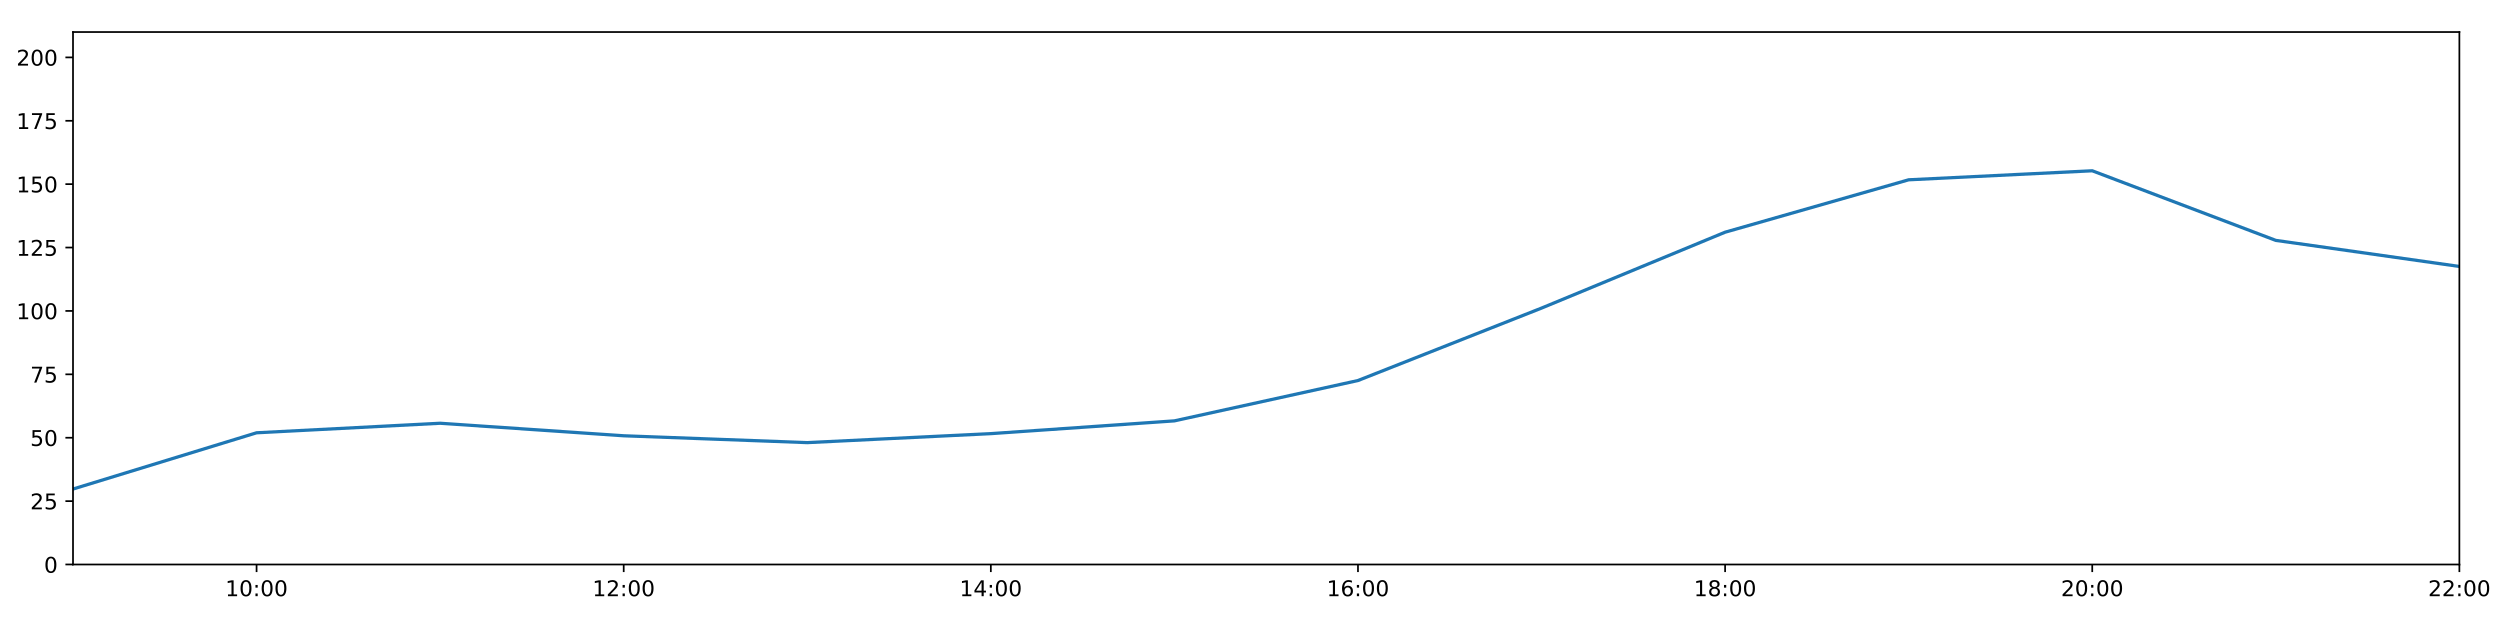
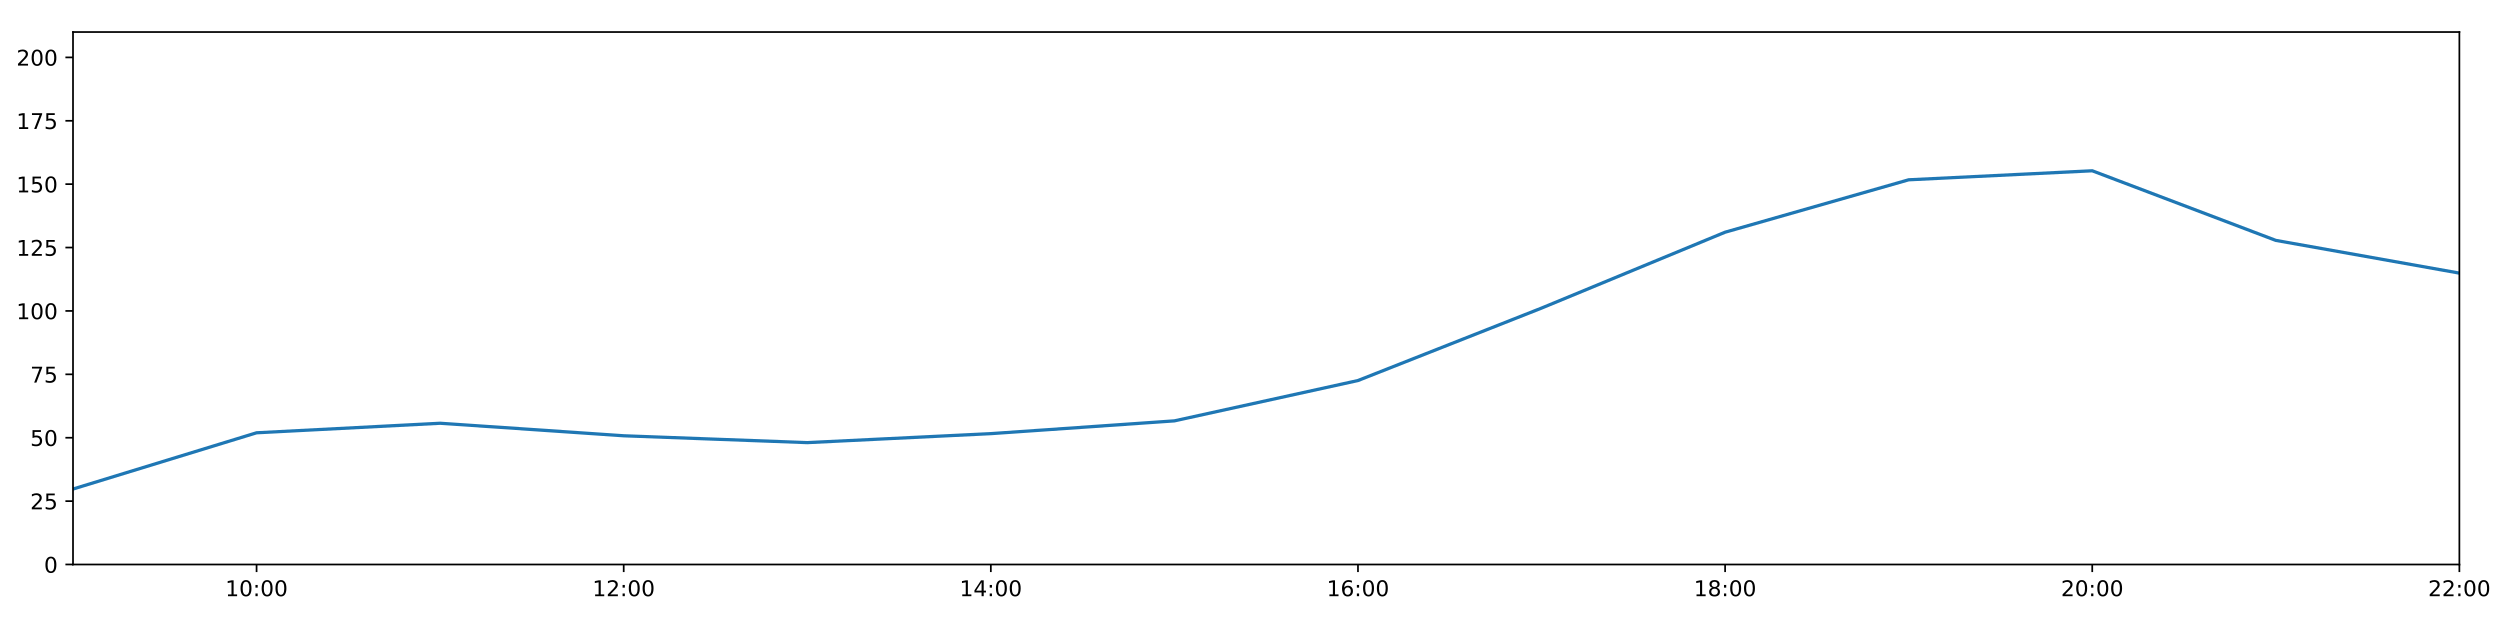
<svg xmlns="http://www.w3.org/2000/svg" xmlns:xlink="http://www.w3.org/1999/xlink" height="288pt" version="1.1" viewBox="0 0 1152 288" width="1152pt">
  <defs>
    <style type="text/css">
*{stroke-linecap:butt;stroke-linejoin:round;}
  </style>
  </defs>
  <g id="figure_1">
    <g id="patch_1">
      <path d="M 0 288  L 1152 288  L 1152 0  L 0 0  z " style="fill:#ffffff;" />
    </g>
    <g id="axes_1">
      <g id="patch_2">
        <path d="M 33.64 260.12  L 1133.28 260.12  L 1133.28 14.76  L 33.64 14.76  z " style="fill:#ffffff;" />
      </g>
      <g id="matplotlib.axis_1">
        <g id="xtick_1">
          <g id="line2d_1">
            <defs>
-               <path d="M 0 0  L 0 3.5  " id="m98db843008" style="stroke:#000000;stroke-width:0.8;" />
-             </defs>
-             <g>
-               <use style="stroke:#000000;stroke-width:0.8;" x="118.228" xlink:href="#m98db843008" y="260.12" />
+               <path d="M 0 0  L 0 3.5  " id="md04d3b38f0" style="stroke:#000000;stroke-width:0.8;" />
+             </defs>
+             <g>
+               <use style="stroke:#000000;stroke-width:0.8;" x="118.228" xlink:href="#md04d3b38f0" y="260.12" />
            </g>
          </g>
          <g id="text_1">
            <defs>
              <path d="M 12.406 8.297  L 28.516 8.297  L 28.516 63.922  L 10.984 60.406  L 10.984 69.391  L 28.422 72.906  L 38.281 72.906  L 38.281 8.297  L 54.391 8.297  L 54.391 0  L 12.406 0  z " id="DejaVuSans-49" />
              <path d="M 31.781 66.406  Q 24.172 66.406 20.328 58.906  Q 16.5 51.422 16.5 36.375  Q 16.5 21.391 20.328 13.891  Q 24.172 6.391 31.781 6.391  Q 39.453 6.391 43.281 13.891  Q 47.125 21.391 47.125 36.375  Q 47.125 51.422 43.281 58.906  Q 39.453 66.406 31.781 66.406  z M 31.781 74.219  Q 44.047 74.219 50.516 64.516  Q 56.984 54.828 56.984 36.375  Q 56.984 17.969 50.516 8.266  Q 44.047 -1.422 31.781 -1.422  Q 19.531 -1.422 13.062 8.266  Q 6.594 17.969 6.594 36.375  Q 6.594 54.828 13.062 64.516  Q 19.531 74.219 31.781 74.219  z " id="DejaVuSans-48" />
              <path d="M 11.719 12.406  L 22.016 12.406  L 22.016 0  L 11.719 0  z M 11.719 51.703  L 22.016 51.703  L 22.016 39.312  L 11.719 39.312  z " id="DejaVuSans-58" />
            </defs>
            <g transform="translate(103.8183 274.7184)scale(0.1 -0.1)">
              <use xlink:href="#DejaVuSans-49" />
              <use x="63.623" xlink:href="#DejaVuSans-48" />
              <use x="127.246" xlink:href="#DejaVuSans-58" />
              <use x="160.938" xlink:href="#DejaVuSans-48" />
              <use x="224.561" xlink:href="#DejaVuSans-48" />
            </g>
          </g>
        </g>
        <g id="xtick_2">
          <g id="line2d_2">
            <g>
-               <use style="stroke:#000000;stroke-width:0.8;" x="287.403" xlink:href="#m98db843008" y="260.12" />
+               <use style="stroke:#000000;stroke-width:0.8;" x="287.403" xlink:href="#md04d3b38f0" y="260.12" />
            </g>
          </g>
          <g id="text_2">
            <defs>
              <path d="M 19.188 8.297  L 53.609 8.297  L 53.609 0  L 7.328 0  L 7.328 8.297  Q 12.938 14.109 22.625 23.891  Q 32.328 33.688 34.812 36.531  Q 39.547 41.844 41.422 45.531  Q 43.312 49.219 43.312 52.781  Q 43.312 58.594 39.234 62.25  Q 35.156 65.922 28.609 65.922  Q 23.969 65.922 18.812 64.312  Q 13.672 62.703 7.812 59.422  L 7.812 69.391  Q 13.766 71.781 18.938 73  Q 24.125 74.219 28.422 74.219  Q 39.75 74.219 46.484 68.547  Q 53.219 62.891 53.219 53.422  Q 53.219 48.922 51.531 44.891  Q 49.859 40.875 45.406 35.406  Q 44.188 33.984 37.641 27.219  Q 31.109 20.453 19.188 8.297  z " id="DejaVuSans-50" />
            </defs>
            <g transform="translate(272.9937 274.7184)scale(0.1 -0.1)">
              <use xlink:href="#DejaVuSans-49" />
              <use x="63.623" xlink:href="#DejaVuSans-50" />
              <use x="127.246" xlink:href="#DejaVuSans-58" />
              <use x="160.938" xlink:href="#DejaVuSans-48" />
              <use x="224.561" xlink:href="#DejaVuSans-48" />
            </g>
          </g>
        </g>
        <g id="xtick_3">
          <g id="line2d_3">
            <g>
-               <use style="stroke:#000000;stroke-width:0.8;" x="456.578" xlink:href="#m98db843008" y="260.12" />
+               <use style="stroke:#000000;stroke-width:0.8;" x="456.578" xlink:href="#md04d3b38f0" y="260.12" />
            </g>
          </g>
          <g id="text_3">
            <defs>
              <path d="M 37.797 64.312  L 12.891 25.391  L 37.797 25.391  z M 35.203 72.906  L 47.609 72.906  L 47.609 25.391  L 58.016 25.391  L 58.016 17.188  L 47.609 17.188  L 47.609 0  L 37.797 0  L 37.797 17.188  L 4.891 17.188  L 4.891 26.703  z " id="DejaVuSans-52" />
            </defs>
            <g transform="translate(442.1691 274.7184)scale(0.1 -0.1)">
              <use xlink:href="#DejaVuSans-49" />
              <use x="63.623" xlink:href="#DejaVuSans-52" />
              <use x="127.246" xlink:href="#DejaVuSans-58" />
              <use x="160.938" xlink:href="#DejaVuSans-48" />
              <use x="224.561" xlink:href="#DejaVuSans-48" />
            </g>
          </g>
        </g>
        <g id="xtick_4">
          <g id="line2d_4">
            <g>
-               <use style="stroke:#000000;stroke-width:0.8;" x="625.754" xlink:href="#m98db843008" y="260.12" />
+               <use style="stroke:#000000;stroke-width:0.8;" x="625.754" xlink:href="#md04d3b38f0" y="260.12" />
            </g>
          </g>
          <g id="text_4">
            <defs>
              <path d="M 33.016 40.375  Q 26.375 40.375 22.484 35.828  Q 18.609 31.297 18.609 23.391  Q 18.609 15.531 22.484 10.953  Q 26.375 6.391 33.016 6.391  Q 39.656 6.391 43.531 10.953  Q 47.406 15.531 47.406 23.391  Q 47.406 31.297 43.531 35.828  Q 39.656 40.375 33.016 40.375  z M 52.594 71.297  L 52.594 62.312  Q 48.875 64.062 45.094 64.984  Q 41.312 65.922 37.594 65.922  Q 27.828 65.922 22.672 59.328  Q 17.531 52.734 16.797 39.406  Q 19.672 43.656 24.016 45.922  Q 28.375 48.188 33.594 48.188  Q 44.578 48.188 50.953 41.516  Q 57.328 34.859 57.328 23.391  Q 57.328 12.156 50.688 5.359  Q 44.047 -1.422 33.016 -1.422  Q 20.359 -1.422 13.672 8.266  Q 6.984 17.969 6.984 36.375  Q 6.984 53.656 15.188 63.938  Q 23.391 74.219 37.203 74.219  Q 40.922 74.219 44.703 73.484  Q 48.484 72.75 52.594 71.297  z " id="DejaVuSans-54" />
            </defs>
            <g transform="translate(611.3445 274.7184)scale(0.1 -0.1)">
              <use xlink:href="#DejaVuSans-49" />
              <use x="63.623" xlink:href="#DejaVuSans-54" />
              <use x="127.246" xlink:href="#DejaVuSans-58" />
              <use x="160.938" xlink:href="#DejaVuSans-48" />
              <use x="224.561" xlink:href="#DejaVuSans-48" />
            </g>
          </g>
        </g>
        <g id="xtick_5">
          <g id="line2d_5">
            <g>
-               <use style="stroke:#000000;stroke-width:0.8;" x="794.929" xlink:href="#m98db843008" y="260.12" />
+               <use style="stroke:#000000;stroke-width:0.8;" x="794.929" xlink:href="#md04d3b38f0" y="260.12" />
            </g>
          </g>
          <g id="text_5">
            <defs>
              <path d="M 31.781 34.625  Q 24.75 34.625 20.719 30.859  Q 16.703 27.094 16.703 20.516  Q 16.703 13.922 20.719 10.156  Q 24.75 6.391 31.781 6.391  Q 38.812 6.391 42.859 10.172  Q 46.922 13.969 46.922 20.516  Q 46.922 27.094 42.891 30.859  Q 38.875 34.625 31.781 34.625  z M 21.922 38.812  Q 15.578 40.375 12.031 44.719  Q 8.5 49.078 8.5 55.328  Q 8.5 64.062 14.719 69.141  Q 20.953 74.219 31.781 74.219  Q 42.672 74.219 48.875 69.141  Q 55.078 64.062 55.078 55.328  Q 55.078 49.078 51.531 44.719  Q 48 40.375 41.703 38.812  Q 48.828 37.156 52.797 32.312  Q 56.781 27.484 56.781 20.516  Q 56.781 9.906 50.312 4.234  Q 43.844 -1.422 31.781 -1.422  Q 19.734 -1.422 13.25 4.234  Q 6.781 9.906 6.781 20.516  Q 6.781 27.484 10.781 32.312  Q 14.797 37.156 21.922 38.812  z M 18.312 54.391  Q 18.312 48.734 21.844 45.562  Q 25.391 42.391 31.781 42.391  Q 38.141 42.391 41.719 45.562  Q 45.312 48.734 45.312 54.391  Q 45.312 60.062 41.719 63.234  Q 38.141 66.406 31.781 66.406  Q 25.391 66.406 21.844 63.234  Q 18.312 60.062 18.312 54.391  z " id="DejaVuSans-56" />
            </defs>
            <g transform="translate(780.5199 274.7184)scale(0.1 -0.1)">
              <use xlink:href="#DejaVuSans-49" />
              <use x="63.623" xlink:href="#DejaVuSans-56" />
              <use x="127.246" xlink:href="#DejaVuSans-58" />
              <use x="160.938" xlink:href="#DejaVuSans-48" />
              <use x="224.561" xlink:href="#DejaVuSans-48" />
            </g>
          </g>
        </g>
        <g id="xtick_6">
          <g id="line2d_6">
            <g>
-               <use style="stroke:#000000;stroke-width:0.8;" x="964.105" xlink:href="#m98db843008" y="260.12" />
+               <use style="stroke:#000000;stroke-width:0.8;" x="964.105" xlink:href="#md04d3b38f0" y="260.12" />
            </g>
          </g>
          <g id="text_6">
            <g transform="translate(949.6952 274.7184)scale(0.1 -0.1)">
              <use xlink:href="#DejaVuSans-50" />
              <use x="63.623" xlink:href="#DejaVuSans-48" />
              <use x="127.246" xlink:href="#DejaVuSans-58" />
              <use x="160.938" xlink:href="#DejaVuSans-48" />
              <use x="224.561" xlink:href="#DejaVuSans-48" />
            </g>
          </g>
        </g>
        <g id="xtick_7">
          <g id="line2d_7">
            <g>
-               <use style="stroke:#000000;stroke-width:0.8;" x="1133.28" xlink:href="#m98db843008" y="260.12" />
+               <use style="stroke:#000000;stroke-width:0.8;" x="1133.28" xlink:href="#md04d3b38f0" y="260.12" />
            </g>
          </g>
          <g id="text_7">
            <g transform="translate(1118.871 274.7184)scale(0.1 -0.1)">
              <use xlink:href="#DejaVuSans-50" />
              <use x="63.623" xlink:href="#DejaVuSans-50" />
              <use x="127.246" xlink:href="#DejaVuSans-58" />
              <use x="160.938" xlink:href="#DejaVuSans-48" />
              <use x="224.561" xlink:href="#DejaVuSans-48" />
            </g>
          </g>
        </g>
      </g>
      <g id="matplotlib.axis_2">
        <g id="ytick_1">
          <g id="line2d_8">
            <defs>
-               <path d="M 0 0  L -3.5 0  " id="m6d3d29a748" style="stroke:#000000;stroke-width:0.8;" />
-             </defs>
-             <g>
-               <use style="stroke:#000000;stroke-width:0.8;" x="33.64" xlink:href="#m6d3d29a748" y="260.12" />
+               <path d="M 0 0  L -3.5 0  " id="mc0e4e21617" style="stroke:#000000;stroke-width:0.8;" />
+             </defs>
+             <g>
+               <use style="stroke:#000000;stroke-width:0.8;" x="33.64" xlink:href="#mc0e4e21617" y="260.12" />
            </g>
          </g>
          <g id="text_8">
            <g transform="translate(20.2775 263.9192)scale(0.1 -0.1)">
              <use xlink:href="#DejaVuSans-48" />
            </g>
          </g>
        </g>
        <g id="ytick_2">
          <g id="line2d_9">
            <g>
-               <use style="stroke:#000000;stroke-width:0.8;" x="33.64" xlink:href="#m6d3d29a748" y="230.91" />
+               <use style="stroke:#000000;stroke-width:0.8;" x="33.64" xlink:href="#mc0e4e21617" y="230.91" />
            </g>
          </g>
          <g id="text_9">
            <defs>
              <path d="M 10.797 72.906  L 49.516 72.906  L 49.516 64.594  L 19.828 64.594  L 19.828 46.734  Q 21.969 47.469 24.109 47.828  Q 26.266 48.188 28.422 48.188  Q 40.625 48.188 47.75 41.5  Q 54.891 34.812 54.891 23.391  Q 54.891 11.625 47.562 5.094  Q 40.234 -1.422 26.906 -1.422  Q 22.312 -1.422 17.547 -0.641  Q 12.797 0.141 7.719 1.703  L 7.719 11.625  Q 12.109 9.234 16.797 8.062  Q 21.484 6.891 26.703 6.891  Q 35.156 6.891 40.078 11.328  Q 45.016 15.766 45.016 23.391  Q 45.016 31 40.078 35.438  Q 35.156 39.891 26.703 39.891  Q 22.75 39.891 18.812 39.016  Q 14.891 38.141 10.797 36.281  z " id="DejaVuSans-53" />
            </defs>
            <g transform="translate(13.915 234.7097)scale(0.1 -0.1)">
              <use xlink:href="#DejaVuSans-50" />
              <use x="63.623" xlink:href="#DejaVuSans-53" />
            </g>
          </g>
        </g>
        <g id="ytick_3">
          <g id="line2d_10">
            <g>
-               <use style="stroke:#000000;stroke-width:0.8;" x="33.64" xlink:href="#m6d3d29a748" y="201.701" />
+               <use style="stroke:#000000;stroke-width:0.8;" x="33.64" xlink:href="#mc0e4e21617" y="201.701" />
            </g>
          </g>
          <g id="text_10">
            <g transform="translate(13.915 205.5002)scale(0.1 -0.1)">
              <use xlink:href="#DejaVuSans-53" />
              <use x="63.623" xlink:href="#DejaVuSans-48" />
            </g>
          </g>
        </g>
        <g id="ytick_4">
          <g id="line2d_11">
            <g>
-               <use style="stroke:#000000;stroke-width:0.8;" x="33.64" xlink:href="#m6d3d29a748" y="172.491" />
+               <use style="stroke:#000000;stroke-width:0.8;" x="33.64" xlink:href="#mc0e4e21617" y="172.491" />
            </g>
          </g>
          <g id="text_11">
            <defs>
              <path d="M 8.203 72.906  L 55.078 72.906  L 55.078 68.703  L 28.609 0  L 18.312 0  L 43.219 64.594  L 8.203 64.594  z " id="DejaVuSans-55" />
            </defs>
            <g transform="translate(13.915 176.2906)scale(0.1 -0.1)">
              <use xlink:href="#DejaVuSans-55" />
              <use x="63.623" xlink:href="#DejaVuSans-53" />
            </g>
          </g>
        </g>
        <g id="ytick_5">
          <g id="line2d_12">
            <g>
-               <use style="stroke:#000000;stroke-width:0.8;" x="33.64" xlink:href="#m6d3d29a748" y="143.282" />
+               <use style="stroke:#000000;stroke-width:0.8;" x="33.64" xlink:href="#mc0e4e21617" y="143.282" />
            </g>
          </g>
          <g id="text_12">
            <g transform="translate(7.5525 147.0811)scale(0.1 -0.1)">
              <use xlink:href="#DejaVuSans-49" />
              <use x="63.623" xlink:href="#DejaVuSans-48" />
              <use x="127.246" xlink:href="#DejaVuSans-48" />
            </g>
          </g>
        </g>
        <g id="ytick_6">
          <g id="line2d_13">
            <g>
-               <use style="stroke:#000000;stroke-width:0.8;" x="33.64" xlink:href="#m6d3d29a748" y="114.072" />
+               <use style="stroke:#000000;stroke-width:0.8;" x="33.64" xlink:href="#mc0e4e21617" y="114.072" />
            </g>
          </g>
          <g id="text_13">
            <g transform="translate(7.5525 117.8716)scale(0.1 -0.1)">
              <use xlink:href="#DejaVuSans-49" />
              <use x="63.623" xlink:href="#DejaVuSans-50" />
              <use x="127.246" xlink:href="#DejaVuSans-53" />
            </g>
          </g>
        </g>
        <g id="ytick_7">
          <g id="line2d_14">
            <g>
-               <use style="stroke:#000000;stroke-width:0.8;" x="33.64" xlink:href="#m6d3d29a748" y="84.863" />
+               <use style="stroke:#000000;stroke-width:0.8;" x="33.64" xlink:href="#mc0e4e21617" y="84.863" />
            </g>
          </g>
          <g id="text_14">
            <g transform="translate(7.5525 88.66208)scale(0.1 -0.1)">
              <use xlink:href="#DejaVuSans-49" />
              <use x="63.623" xlink:href="#DejaVuSans-53" />
              <use x="127.246" xlink:href="#DejaVuSans-48" />
            </g>
          </g>
        </g>
        <g id="ytick_8">
          <g id="line2d_15">
            <g>
-               <use style="stroke:#000000;stroke-width:0.8;" x="33.64" xlink:href="#m6d3d29a748" y="55.653" />
+               <use style="stroke:#000000;stroke-width:0.8;" x="33.64" xlink:href="#mc0e4e21617" y="55.653" />
            </g>
          </g>
          <g id="text_15">
            <g transform="translate(7.5525 59.45255)scale(0.1 -0.1)">
              <use xlink:href="#DejaVuSans-49" />
              <use x="63.623" xlink:href="#DejaVuSans-55" />
              <use x="127.246" xlink:href="#DejaVuSans-53" />
            </g>
          </g>
        </g>
        <g id="ytick_9">
          <g id="line2d_16">
            <g>
-               <use style="stroke:#000000;stroke-width:0.8;" x="33.64" xlink:href="#m6d3d29a748" y="26.444" />
+               <use style="stroke:#000000;stroke-width:0.8;" x="33.64" xlink:href="#mc0e4e21617" y="26.444" />
            </g>
          </g>
          <g id="text_16">
            <g transform="translate(7.5525 30.24303)scale(0.1 -0.1)">
              <use xlink:href="#DejaVuSans-50" />
              <use x="63.623" xlink:href="#DejaVuSans-48" />
              <use x="127.246" xlink:href="#DejaVuSans-48" />
            </g>
          </g>
        </g>
      </g>
      <g id="line2d_17">
-         <path clip-path="url(#p3d326ef5e2)" d="M 33.64 225.343  L 118.228 199.429  L 202.815 195.034  L 287.403 200.807  L 371.991 203.96  L 456.578 199.819  L 541.166 193.935  L 625.754 175.347  L 710.342 141.967  L 794.929 106.997  L 879.517 82.851  L 964.105 78.696  L 1048.692 110.773  L 1133.28 122.782  " style="fill:none;stroke:#1f77b4;stroke-linecap:square;stroke-width:1.5;" />
+         <path clip-path="url(#pf2b4ca7bfc)" d="M 33.64 225.343  L 118.228 199.429  L 202.815 195.034  L 287.403 200.807  L 371.991 203.96  L 456.578 199.819  L 541.166 193.935  L 625.754 175.347  L 710.342 141.967  L 794.929 106.997  L 879.517 82.851  L 964.105 78.696  L 1048.692 110.773  L 1133.28 125.854  " style="fill:none;stroke:#1f77b4;stroke-linecap:square;stroke-width:1.5;" />
      </g>
      <g id="patch_3">
        <path d="M 33.64 260.12  L 33.64 14.76  " style="fill:none;stroke:#000000;stroke-linecap:square;stroke-linejoin:miter;stroke-width:0.8;" />
      </g>
      <g id="patch_4">
        <path d="M 1133.28 260.12  L 1133.28 14.76  " style="fill:none;stroke:#000000;stroke-linecap:square;stroke-linejoin:miter;stroke-width:0.8;" />
      </g>
      <g id="patch_5">
        <path d="M 33.64 260.12  L 1133.28 260.12  " style="fill:none;stroke:#000000;stroke-linecap:square;stroke-linejoin:miter;stroke-width:0.8;" />
      </g>
      <g id="patch_6">
        <path d="M 33.64 14.76  L 1133.28 14.76  " style="fill:none;stroke:#000000;stroke-linecap:square;stroke-linejoin:miter;stroke-width:0.8;" />
      </g>
    </g>
  </g>
  <defs>
-     <clipPath id="p3d326ef5e2">
+     <clipPath id="pf2b4ca7bfc">
      <rect height="245.36" width="1099.64" x="33.64" y="14.76" />
    </clipPath>
  </defs>
</svg>
